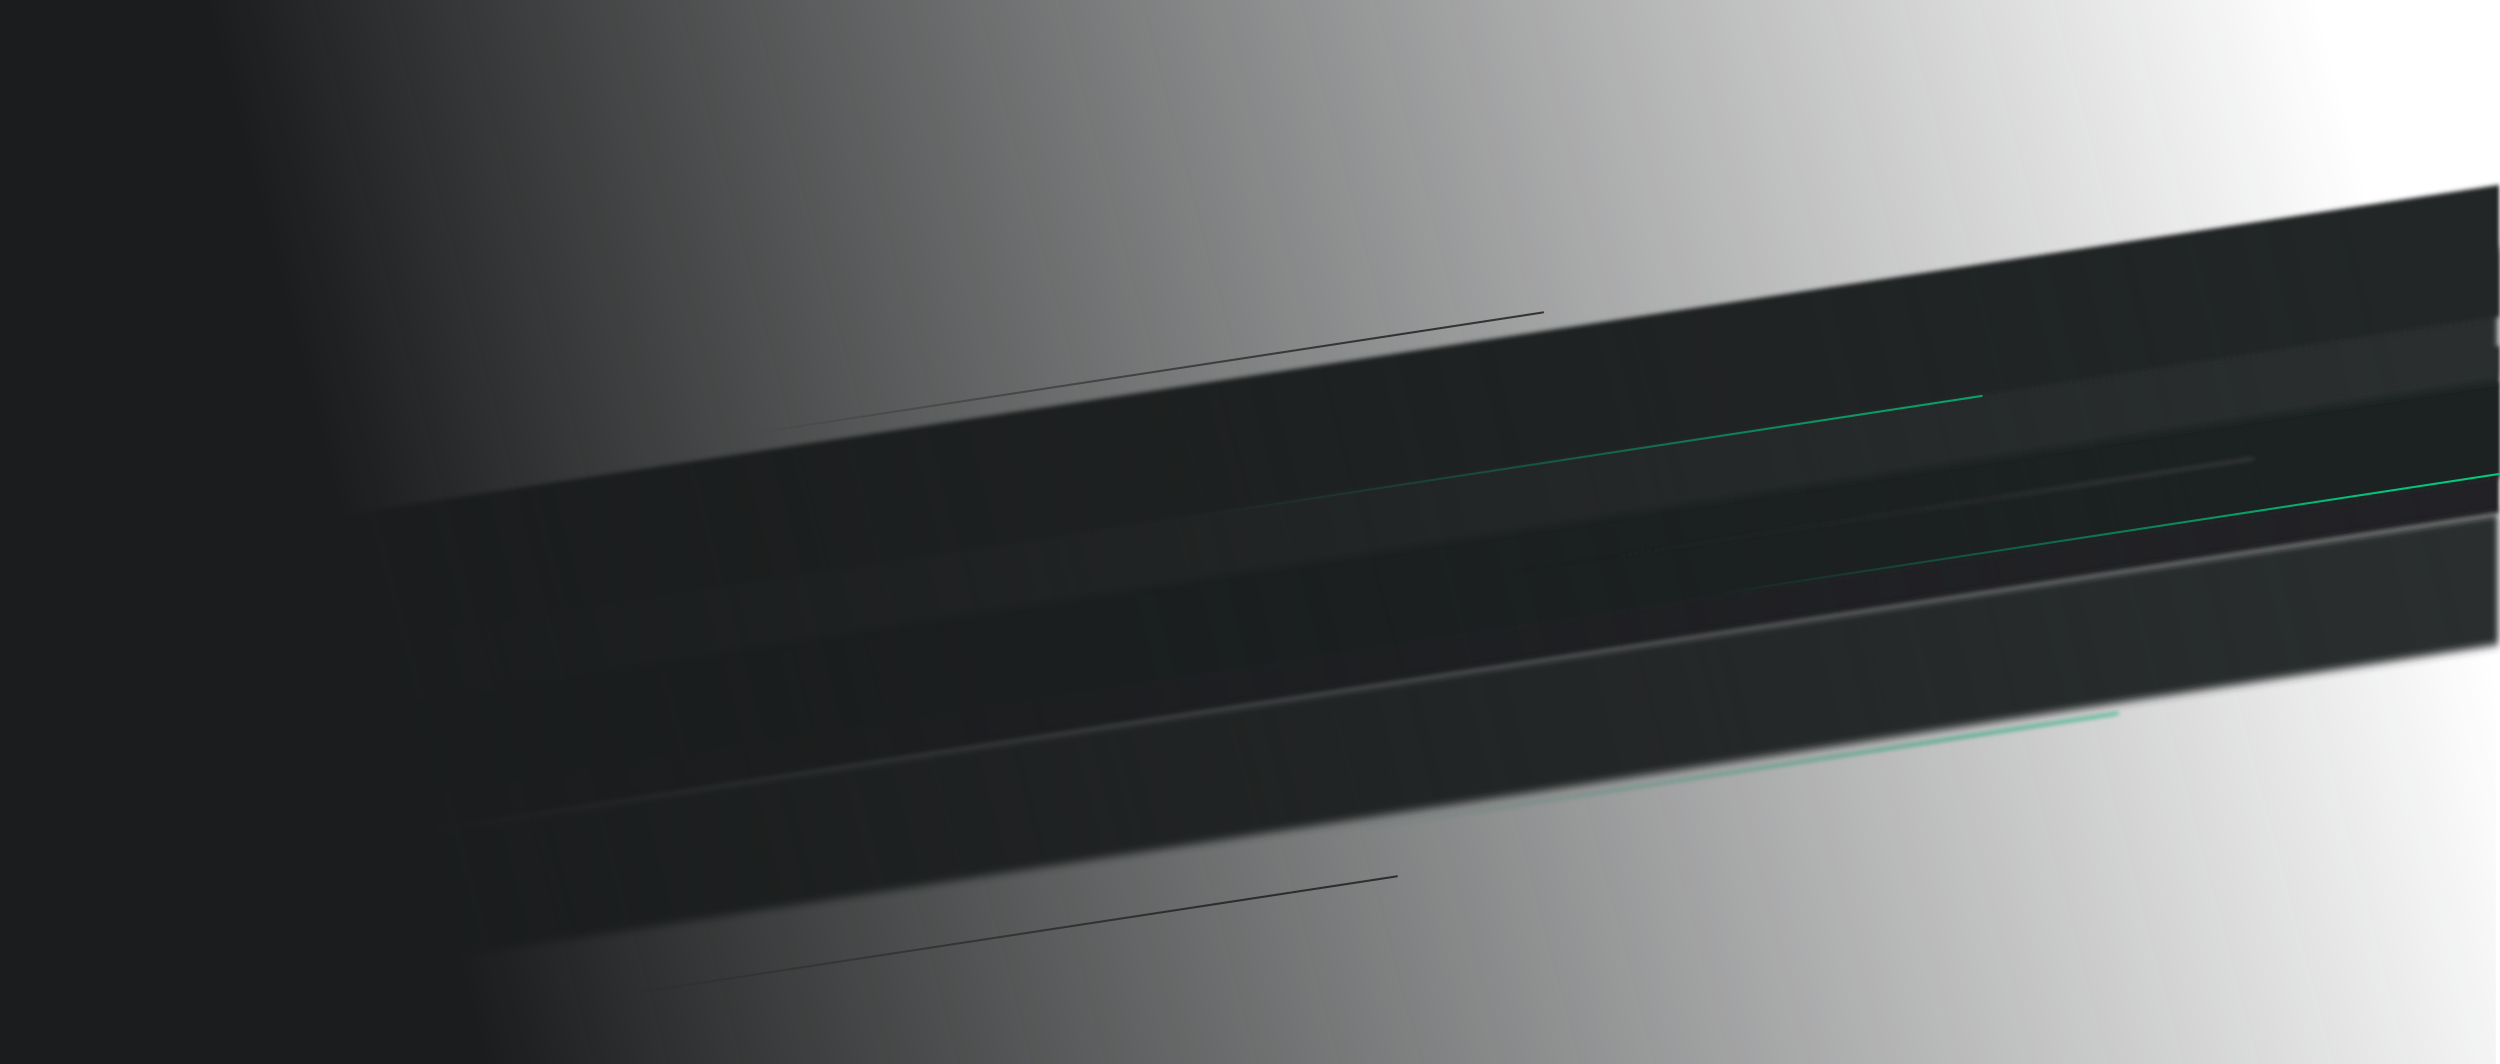
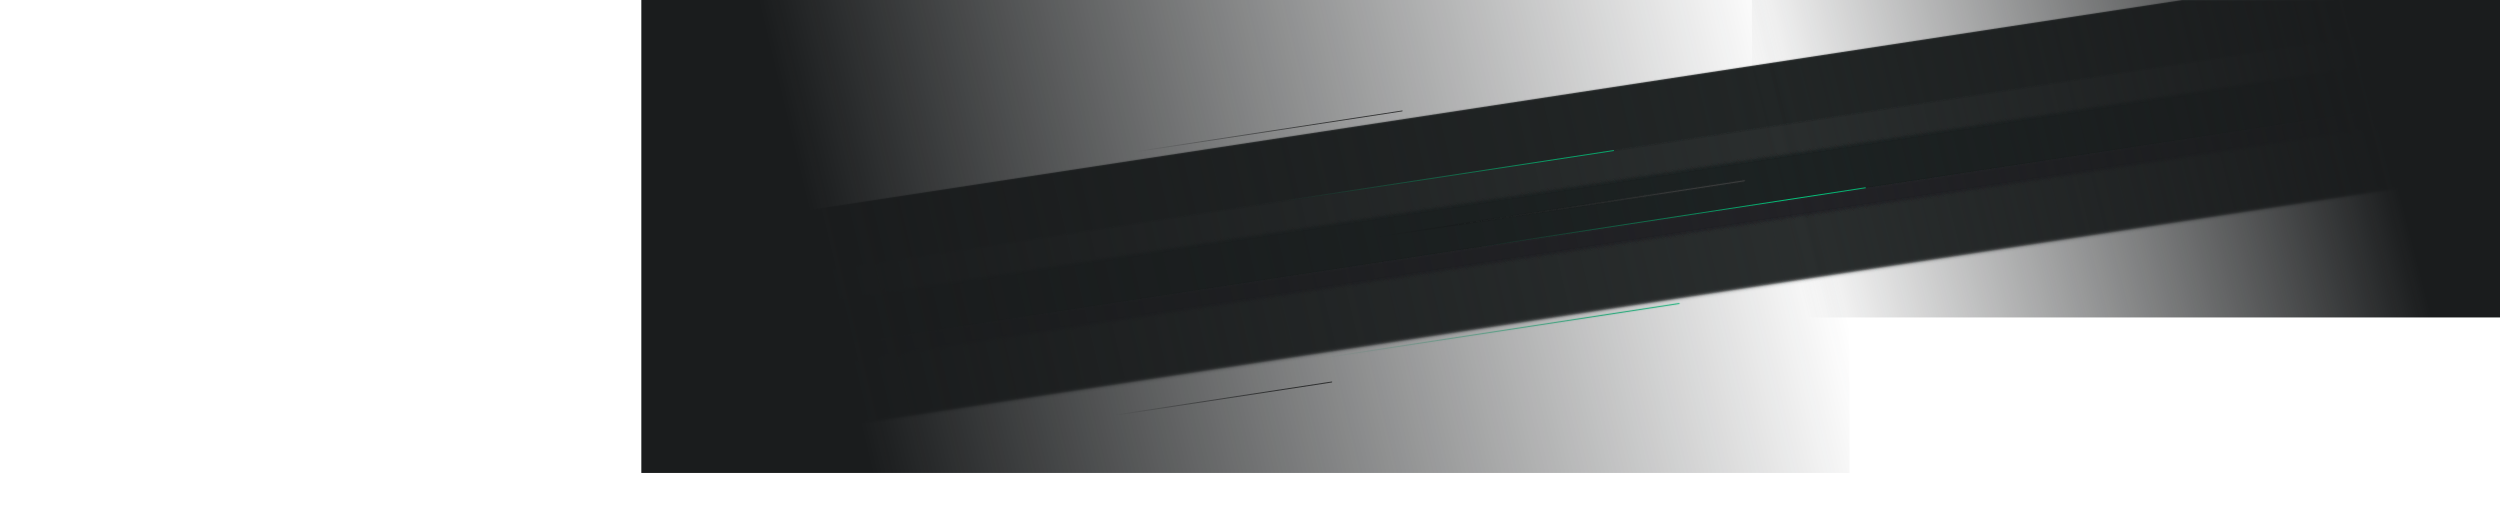
- <svg xmlns="http://www.w3.org/2000/svg" width="1197px" height="509px" viewBox="0 0 1197 509" version="1.1">
+ <svg xmlns="http://www.w3.org/2000/svg" width="2717px" height="551px" viewBox="0 0 2717 551" version="1.1">
  <defs>
-     <filter x="-0.2%" y="-1.2%" width="100.5%" height="102.4%" filterUnits="objectBoundingBox" id="filter-1">
+     <filter x="-0.1%" y="-0.8%" width="100.3%" height="101.6%" filterUnits="objectBoundingBox" id="filter-1">
      <feGaussianBlur stdDeviation="1" in="SourceGraphic" />
    </filter>
-     <filter x="-0.2%" y="-1.2%" width="100.5%" height="102.4%" filterUnits="objectBoundingBox" id="filter-2">
+     <filter x="-0.3%" y="-1.7%" width="100.6%" height="103.4%" filterUnits="objectBoundingBox" id="filter-2">
+       <feGaussianBlur stdDeviation="2" in="SourceGraphic" />
+     </filter>
+     <filter x="-0.1%" y="-0.8%" width="100.3%" height="101.6%" filterUnits="objectBoundingBox" id="filter-3">
      <feGaussianBlur stdDeviation="1" in="SourceGraphic" />
    </filter>
-     <filter x="-0.5%" y="-2.4%" width="101.0%" height="104.8%" filterUnits="objectBoundingBox" id="filter-3">
+     <filter x="-0.2%" y="-0.8%" width="100.3%" height="101.7%" filterUnits="objectBoundingBox" id="filter-4">
+       <feGaussianBlur stdDeviation="1" in="SourceGraphic" />
+     </filter>
+     <filter x="-0.1%" y="-0.9%" width="100.3%" height="101.9%" filterUnits="objectBoundingBox" id="filter-5">
+       <feGaussianBlur stdDeviation="1" in="SourceGraphic" />
+     </filter>
+     <filter x="-0.3%" y="-1.6%" width="100.6%" height="103.2%" filterUnits="objectBoundingBox" id="filter-6">
      <feGaussianBlur stdDeviation="2" in="SourceGraphic" />
    </filter>
-     <filter x="-0.2%" y="-1.2%" width="100.5%" height="102.4%" filterUnits="objectBoundingBox" id="filter-4">
-       <feGaussianBlur stdDeviation="1" in="SourceGraphic" />
-     </filter>
-     <filter x="-0.5%" y="-2.4%" width="101.0%" height="104.8%" filterUnits="objectBoundingBox" id="filter-5">
-       <feGaussianBlur stdDeviation="2" in="SourceGraphic" />
-     </filter>
-     <linearGradient x1="94.865%" y1="49.018%" x2="68.769%" y2="49.626%" id="linearGradient-6">
+     <linearGradient x1="94.865%" y1="49.018%" x2="68.769%" y2="49.626%" id="linearGradient-7">
      <stop stop-color="#05C77E" offset="0%" />
      <stop stop-color="#05C77E" stop-opacity="0" offset="100%" />
    </linearGradient>
-     <linearGradient x1="94.865%" y1="49.018%" x2="68.769%" y2="49.626%" id="linearGradient-7">
+     <linearGradient x1="94.865%" y1="49.018%" x2="68.769%" y2="49.625%" id="linearGradient-8">
+       <stop stop-color="#05C77E" offset="0%" />
+       <stop stop-color="#05C77E" stop-opacity="0" offset="100%" />
+     </linearGradient>
+     <linearGradient x1="94.865%" y1="49.019%" x2="68.769%" y2="49.626%" id="linearGradient-9">
      <stop stop-color="#464646" offset="0%" />
      <stop stop-color="#000000" stop-opacity="0" offset="100%" />
    </linearGradient>
-     <filter x="-0.2%" y="-1.6%" width="100.5%" height="103.2%" filterUnits="objectBoundingBox" id="filter-8">
+     <filter x="-0.2%" y="-1.5%" width="100.5%" height="103.0%" filterUnits="objectBoundingBox" id="filter-10">
      <feGaussianBlur stdDeviation="1" in="SourceGraphic" />
    </filter>
-     <filter x="-0.2%" y="-1.6%" width="100.5%" height="103.2%" filterUnits="objectBoundingBox" id="filter-9">
+     <linearGradient x1="94.865%" y1="49.03%" x2="68.769%" y2="49.63%" id="linearGradient-11">
+       <stop stop-color="#464646" offset="0%" />
+       <stop stop-color="#000000" stop-opacity="0" offset="100%" />
+     </linearGradient>
+     <linearGradient x1="94.865%" y1="49.016%" x2="68.769%" y2="49.625%" id="linearGradient-12">
+       <stop stop-color="#464646" offset="0%" />
+       <stop stop-color="#000000" stop-opacity="0" offset="100%" />
+     </linearGradient>
+     <linearGradient x1="94.865%" y1="49.018%" x2="68.769%" y2="49.625%" id="linearGradient-13">
+       <stop stop-color="#05C77E" offset="0%" />
+       <stop stop-color="#05C77E" stop-opacity="0" offset="100%" />
+     </linearGradient>
+     <filter x="-0.2%" y="-1.6%" width="100.5%" height="103.2%" filterUnits="objectBoundingBox" id="filter-14">
      <feGaussianBlur stdDeviation="1" in="SourceGraphic" />
    </filter>
-     <linearGradient x1="97.585%" y1="44.338%" x2="14.777%" y2="53.495%" id="linearGradient-10">
+     <linearGradient x1="97.585%" y1="45.197%" x2="14.777%" y2="52.966%" id="linearGradient-15">
+       <stop stop-color="#1A1C1D" stop-opacity="0" offset="0%" />
+       <stop stop-color="#1A1C1D" offset="100%" />
+     </linearGradient>
+     <linearGradient x1="97.585%" y1="44.356%" x2="14.777%" y2="53.485%" id="linearGradient-16">
      <stop stop-color="#1A1C1D" stop-opacity="0" offset="0%" />
      <stop stop-color="#1A1C1D" offset="100%" />
    </linearGradient>
  </defs>
  <g id="background-lines" stroke="none" stroke-width="1" fill="none" fill-rule="evenodd">
-     <g id="Background-Lines" transform="translate(-540, 0)">
-       <polygon id="Path-7" fill="#212425" fill-rule="nonzero" filter="url(#filter-1)" points="530.327 430 530.327 367 1739.673 182 1739.673 245.291" />
-       <polygon id="Path-7" fill="#1E2021" fill-rule="nonzero" filter="url(#filter-2)" points="530.327 413 530.327 350 1739.673 165 1739.673 228.291" />
-       <polygon id="Path-7" fill="#2A2E2F" fill-rule="nonzero" filter="url(#filter-3)" points="530.327 366 530.327 303 1739.673 118 1739.673 181.291" />
-       <polygon id="Path-7" fill="#232627" fill-rule="nonzero" filter="url(#filter-4)" points="530.327 336 530.327 273 1739.673 88 1739.673 151.291" />
-       <polygon id="Path-7" fill="#2A2D2F" fill-rule="nonzero" filter="url(#filter-5)" points="530 493 530 430 1739.347 245 1739.347 308.291" />
-       <polygon id="Path" fill="url(#linearGradient-6)" fill-rule="nonzero" points="530 412 530 411 1739.347 226 1739.347 227" />
-       <path d="M280,375 L280,374 L1488.853,189.076 C1489.087,189.04 1489.306,189.201 1489.342,189.435 C1489.345,189.457 1489.347,189.478 1489.347,189.5 C1489.347,189.788 1489.137,190.032 1488.853,190.076 L280,375 Z" id="Path" fill="url(#linearGradient-6)" fill-rule="nonzero" />
-       <path d="M410,405 L410,404 L1618.853,219.076 C1619.087,219.04 1619.306,219.201 1619.342,219.435 C1619.345,219.457 1619.347,219.478 1619.347,219.5 C1619.347,219.788 1619.137,220.032 1618.853,220.076 L410,405 Z" id="Path" fill="url(#linearGradient-7)" fill-rule="nonzero" filter="url(#filter-8)" />
-       <path d="M70,335 L70,334 L1278.853,149.076 C1279.087,149.04 1279.306,149.201 1279.342,149.435 C1279.345,149.457 1279.347,149.478 1279.347,149.5 C1279.347,149.788 1279.137,150.032 1278.853,150.076 L70,335 Z" id="Path" fill="url(#linearGradient-7)" fill-rule="nonzero" />
-       <path d="M0,605 L0,604 L1208.853,419.076 C1209.087,419.04 1209.306,419.201 1209.342,419.435 C1209.345,419.457 1209.347,419.478 1209.347,419.5 C1209.347,419.788 1209.137,420.032 1208.853,420.076 L0,605 Z" id="Path" fill="url(#linearGradient-7)" fill-rule="nonzero" />
-       <polygon id="Path" fill="url(#linearGradient-6)" fill-rule="nonzero" filter="url(#filter-9)" points="345 527 345 526 1554.347 341 1554.347 342" />
-       <rect id="Rectangle" fill="url(#linearGradient-10)" x="535" y="0" width="1200" height="510" />
+     <g id="Group" transform="translate(611, -1)" fill-rule="nonzero">
+       <path d="M2106,32.399 L2106,101.475 L94.098,408.984 L94.098,340.09 L2106,32.399 Z" id="Combined-Shape" fill="#1E2021" filter="url(#filter-1)" />
+       <path d="M1975.579,0.948 L2106,0.948 L2106,50.078 L94.098,357.587 L94.098,288.692 L1975.579,0.948 Z" id="Combined-Shape" fill="#2A2E2F" filter="url(#filter-2)" />
+       <path d="M2106,50.989 L2106,120.065 L94.098,427.574 L94.098,358.68 L2106,50.989 Z" id="Combined-Shape" filter="url(#filter-3)" />
+       <polygon id="Path-7-Copy" fill="#212425" filter="url(#filter-4)" points="281 458 281 378.992 2105 100 2105 179.448" />
+       <path d="M1761.065,0.948 L2106,0.948 L2106,17.271 L94.098,324.78 L94.098,255.886 L1761.065,0.948 Z" id="Combined-Shape" fill="#232627" filter="url(#filter-5)" />
+       <path d="M2106,119.83 L2106,188.906 L93.741,496.469 L93.741,427.574 L2106,119.83 Z" id="Combined-Shape" fill="#2A2D2F" filter="url(#filter-6)" />
+       <path d="M93.741,407.89 L93.741,406.797 L1416.585,204.488 L1416.585,205.582 L93.741,407.89 Z" id="Combined-Shape" fill="url(#linearGradient-7)" />
+       <path d="M0,338.849 L1142.582,164.109 C1142.838,164.07 1143.078,164.246 1143.117,164.502 C1143.121,164.526 1143.123,164.55 1143.123,164.573 C1143.123,164.888 1142.893,165.155 1142.582,165.203 L0,339.943 L0,338.849 Z" id="Combined-Shape" fill="url(#linearGradient-8)" />
+       <path d="M0,393.404 L1284.783,196.916 C1285.039,196.877 1285.278,197.053 1285.318,197.309 C1285.321,197.333 1285.323,197.356 1285.323,197.38 C1285.323,197.695 1285.093,197.962 1284.783,198.01 L0,394.497 L0,393.404 Z" id="Combined-Shape" fill="url(#linearGradient-9)" filter="url(#filter-10)" />
+       <path d="M88.798,529.948 L836.304,415.628 C836.56,415.589 836.8,415.765 836.839,416.021 C836.843,416.045 836.844,416.068 836.844,416.092 C836.844,416.407 836.615,416.674 836.304,416.722 L95.948,529.948 L88.798,529.948 Z" id="Combined-Shape" fill="url(#linearGradient-11)" />
+       <path d="M0,260.719 L912.853,121.076 C913.087,121.04 913.306,121.201 913.342,121.435 C913.345,121.457 913.347,121.478 913.347,121.5 C913.347,121.788 913.137,122.032 912.853,122.076 L-1.13686838e-13,261.719 L0,260.719 Z" id="Combined-Shape" fill="url(#linearGradient-12)" />
+       <path d="M2.84217094e-14,515.944 L1214.223,330.248 L1214.223,331.341 L-2.27373675e-13,517.038 L0,515.944 Z" id="Combined-Shape" fill="url(#linearGradient-13)" filter="url(#filter-14)" />
    </g>
+     <rect id="gradient2" fill="url(#linearGradient-15)" x="697" y="0" width="1313" height="514" />
+     <rect id="gradient" fill="url(#linearGradient-16)" transform="translate(2310.5, 172.5) rotate(-180) translate(-2310.5, -172.5) " x="1904" y="0" width="813" height="345" />
  </g>
</svg>
